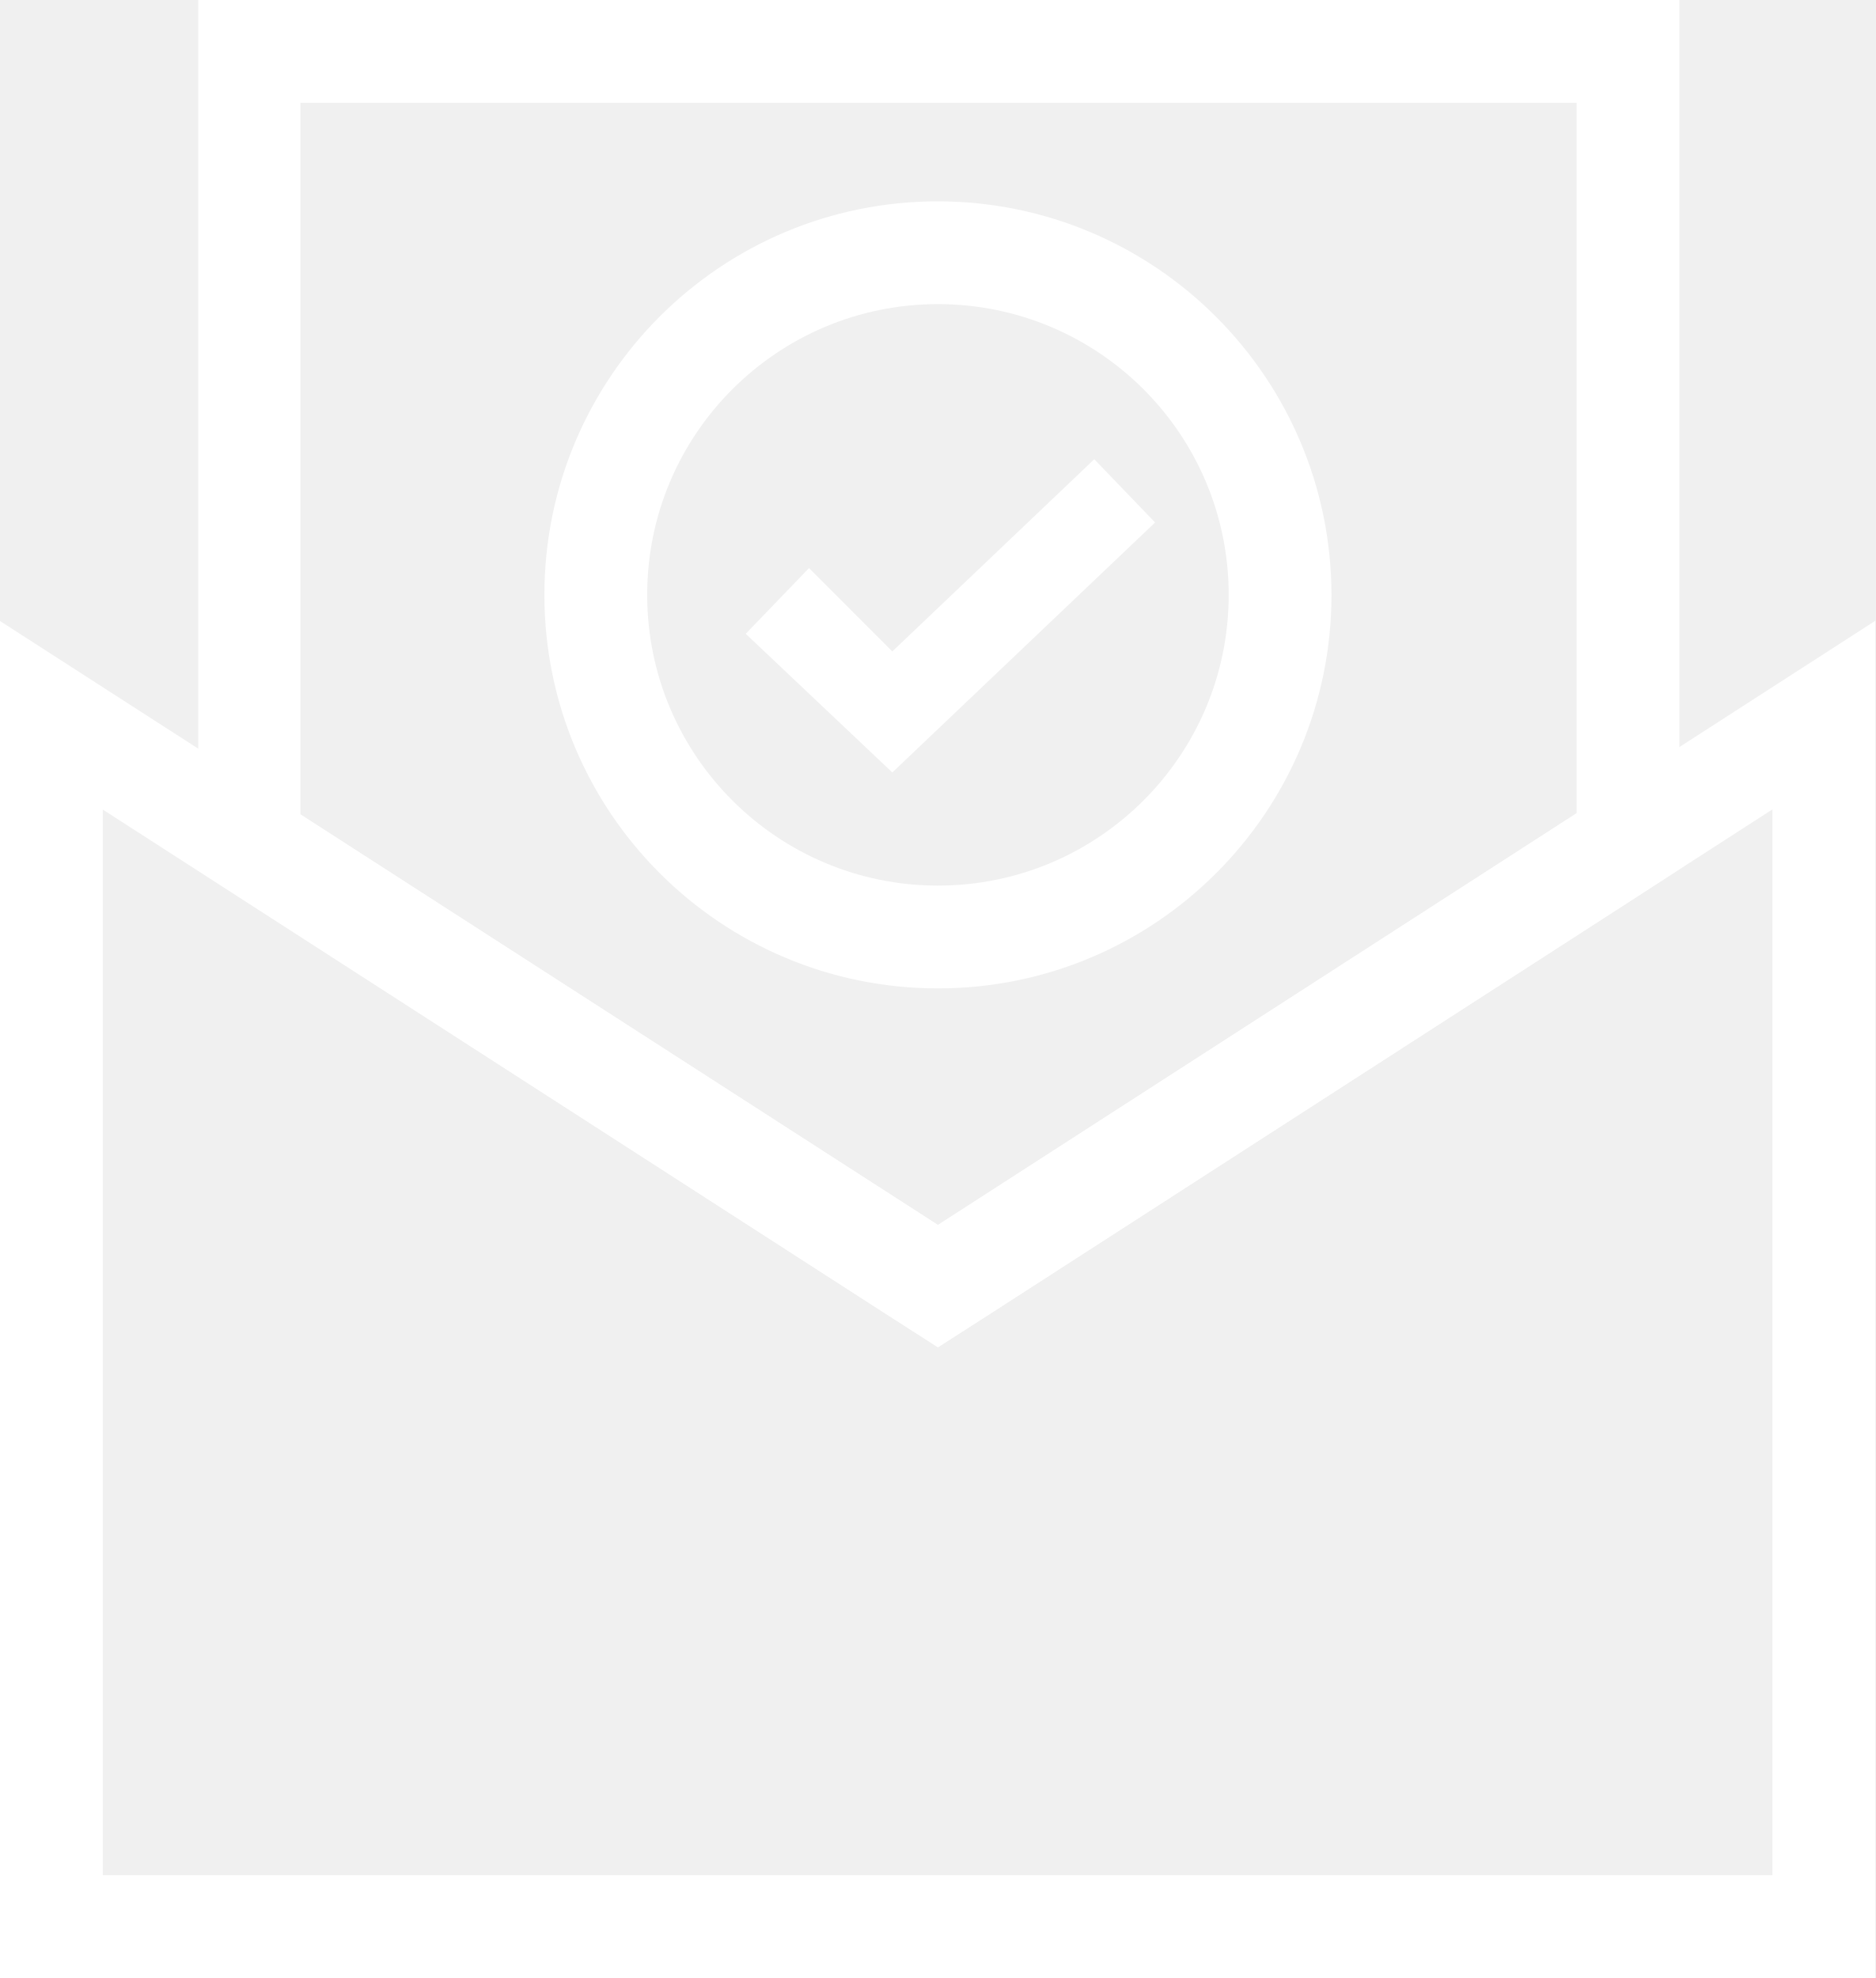
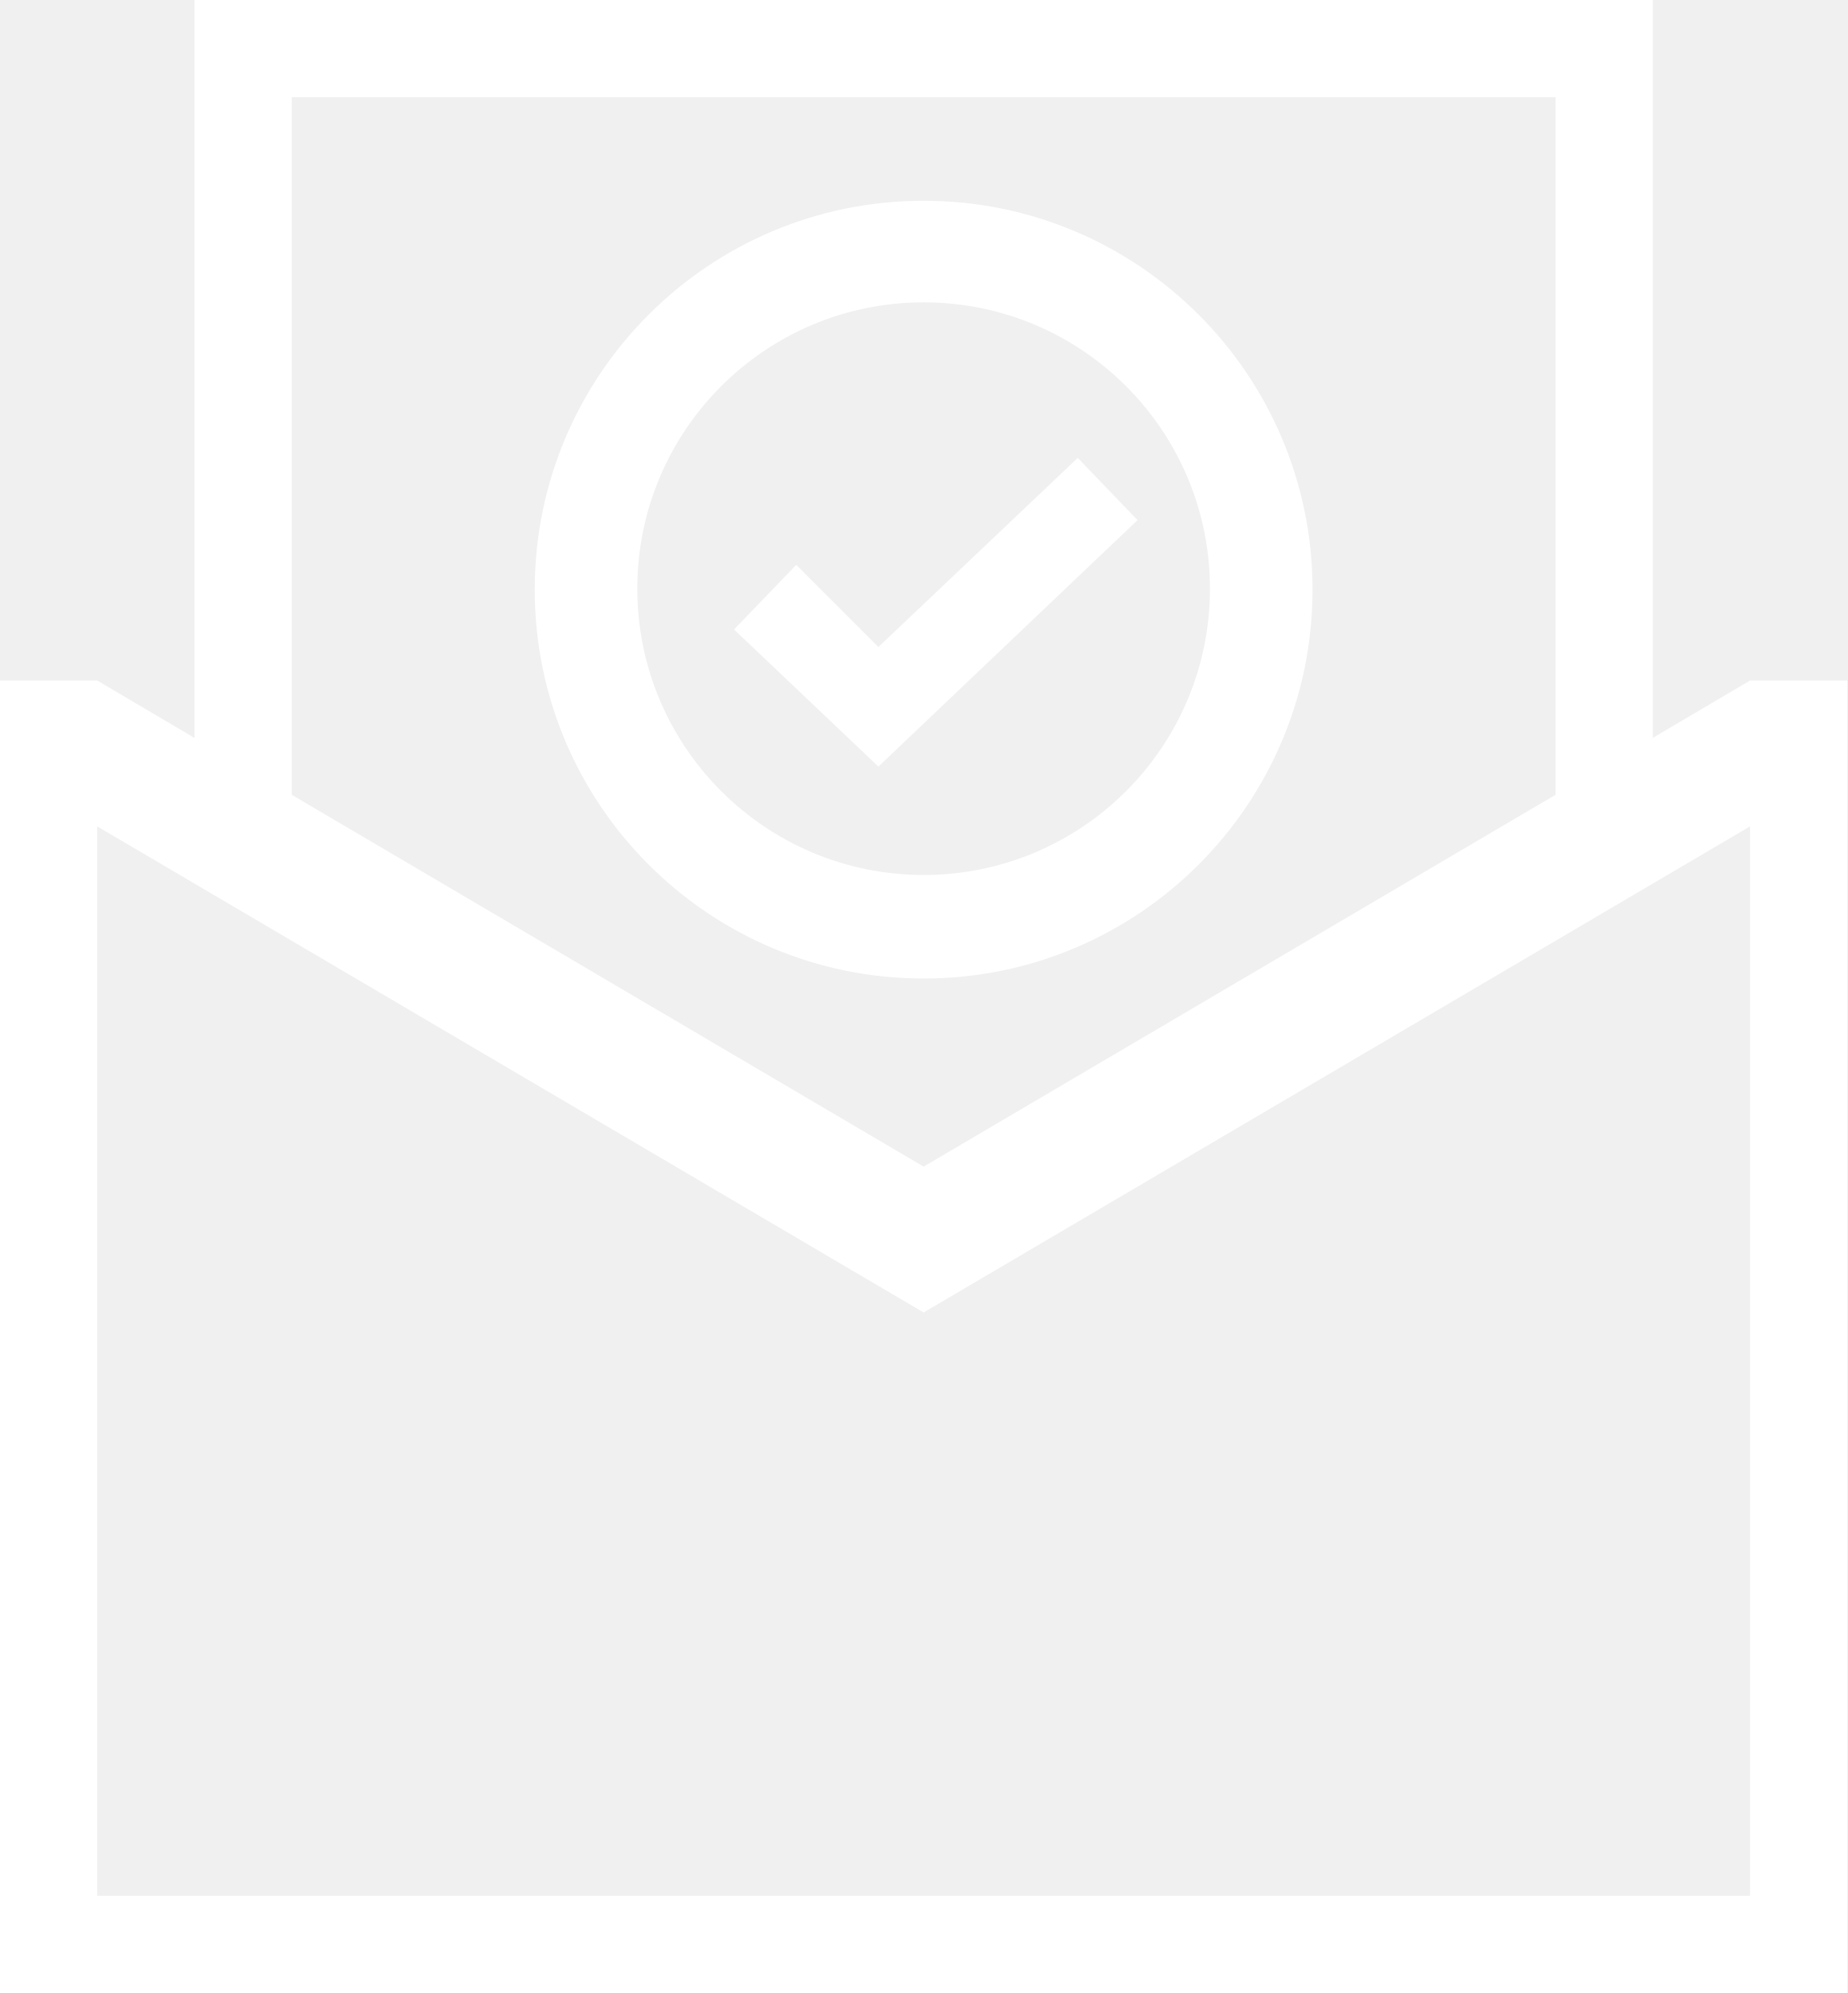
- <svg xmlns="http://www.w3.org/2000/svg" viewBox="0 0 30.83 32.52">
+ <svg xmlns="http://www.w3.org/2000/svg" viewBox="0 0 38 41">
  <defs>
    <style>.a{fill:#fff;}</style>
  </defs>
-   <path class="a" d="M15.42,5a4.78,4.78,0,1,1-4.78,4.78A4.78,4.78,0,0,1,15.42,5m0-1.69a6.47,6.47,0,1,0,6.47,6.47,6.48,6.48,0,0,0-6.47-6.47Z" />
-   <path class="a" d="M25.92,1.69V13.37l-10.5,6.77L4.94,13.39V1.69h21M27.61,0H3.26V14.31l.77.5L14.5,21.56l.92.59.92-.59,10.5-6.77.77-.5V0Z" />
-   <polygon class="a" points="14.67 12.7 12.26 10.42 13.3 9.34 14.67 10.71 17.99 7.55 18.99 8.59 14.67 12.7" />
-   <path class="a" d="M29.14,13.31V30.83H1.69V13.31L14.5,21.56l.92.59.92-.59,12.81-8.26m1.69-3.1L15.42,20.14,0,10.21V32.52H30.83V10.21Z" />
+   <path class="a" d="M27,12.13a8,8,0,1,0-8,8A8,8,0,0,0,27,12.13ZM19,18a5.89,5.89,0,1,1,5.89-5.89A5.89,5.89,0,0,1,19,18Z" />
+   <polygon class="a" points="23.4 10.7 22.17 9.42 18.07 13.31 16.38 11.62 15.1 12.95 18.07 15.77 23.4 10.7" />
+   <path class="a" d="M34,15.18V0H4V15.18L2,14H0V41H38V14H36ZM6,2H32V16.35L19,24,6,16.35ZM36,39H2V17L19,27,36,17Z" />
</svg>
